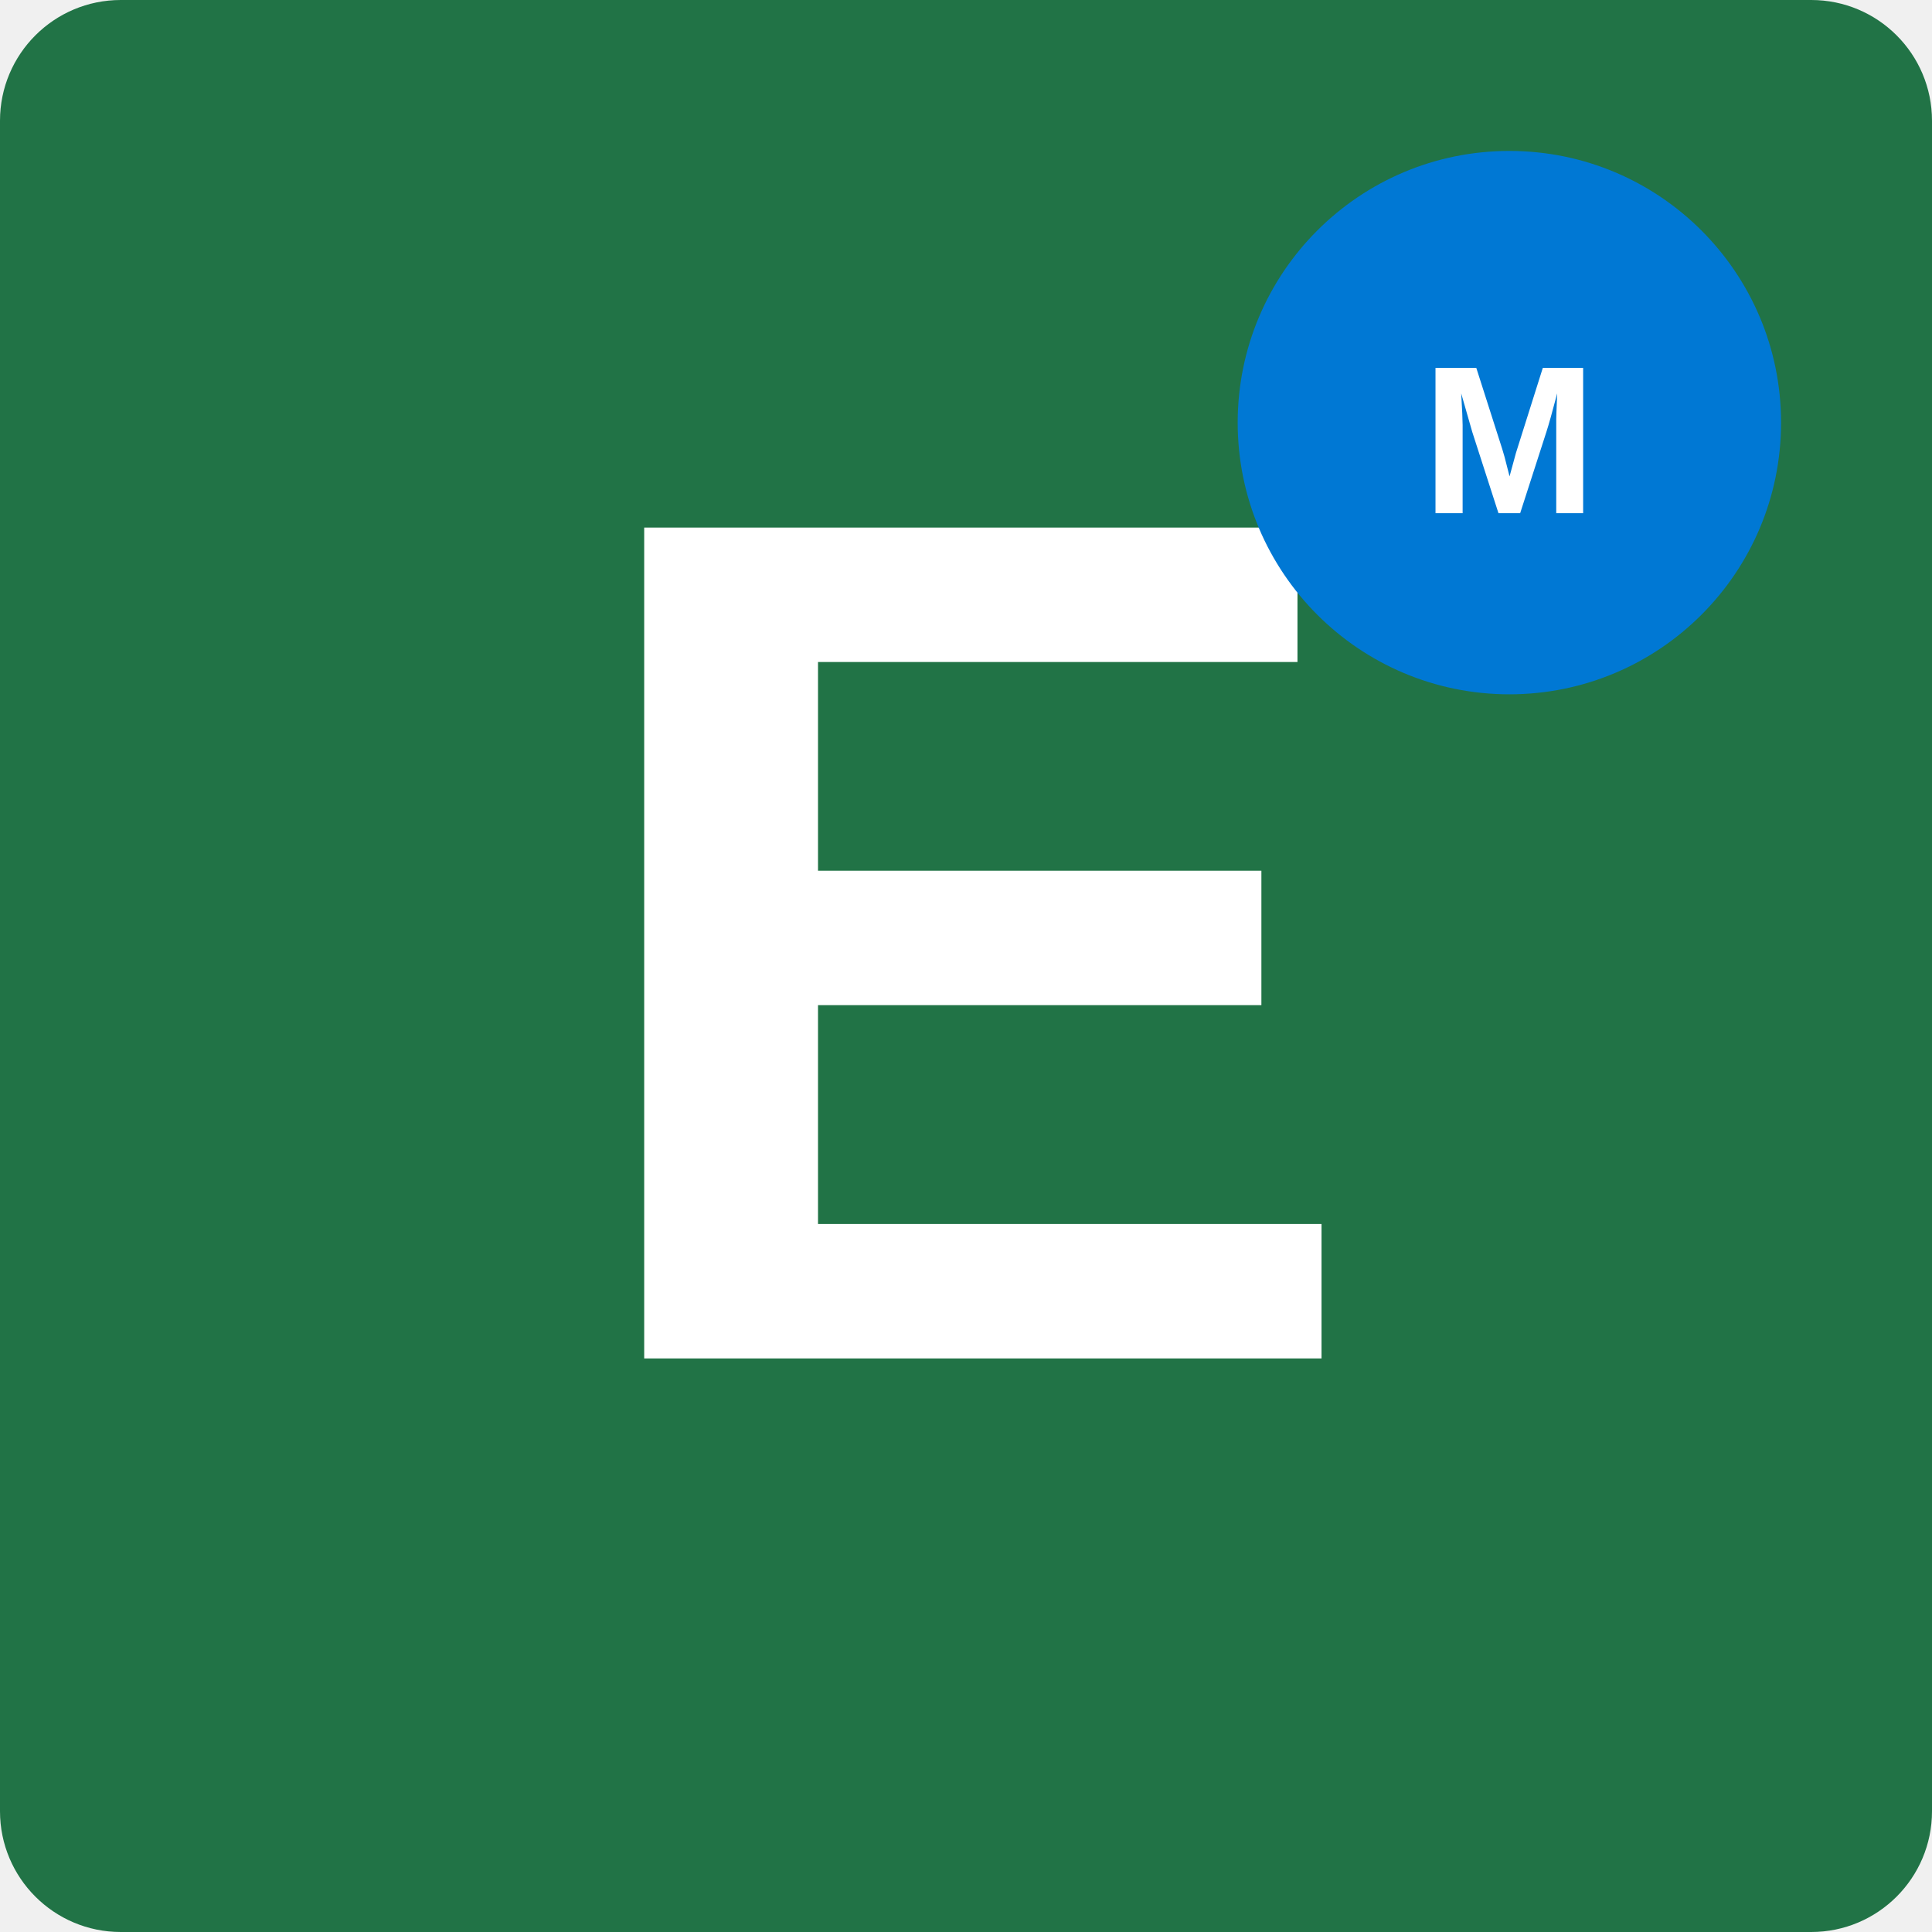
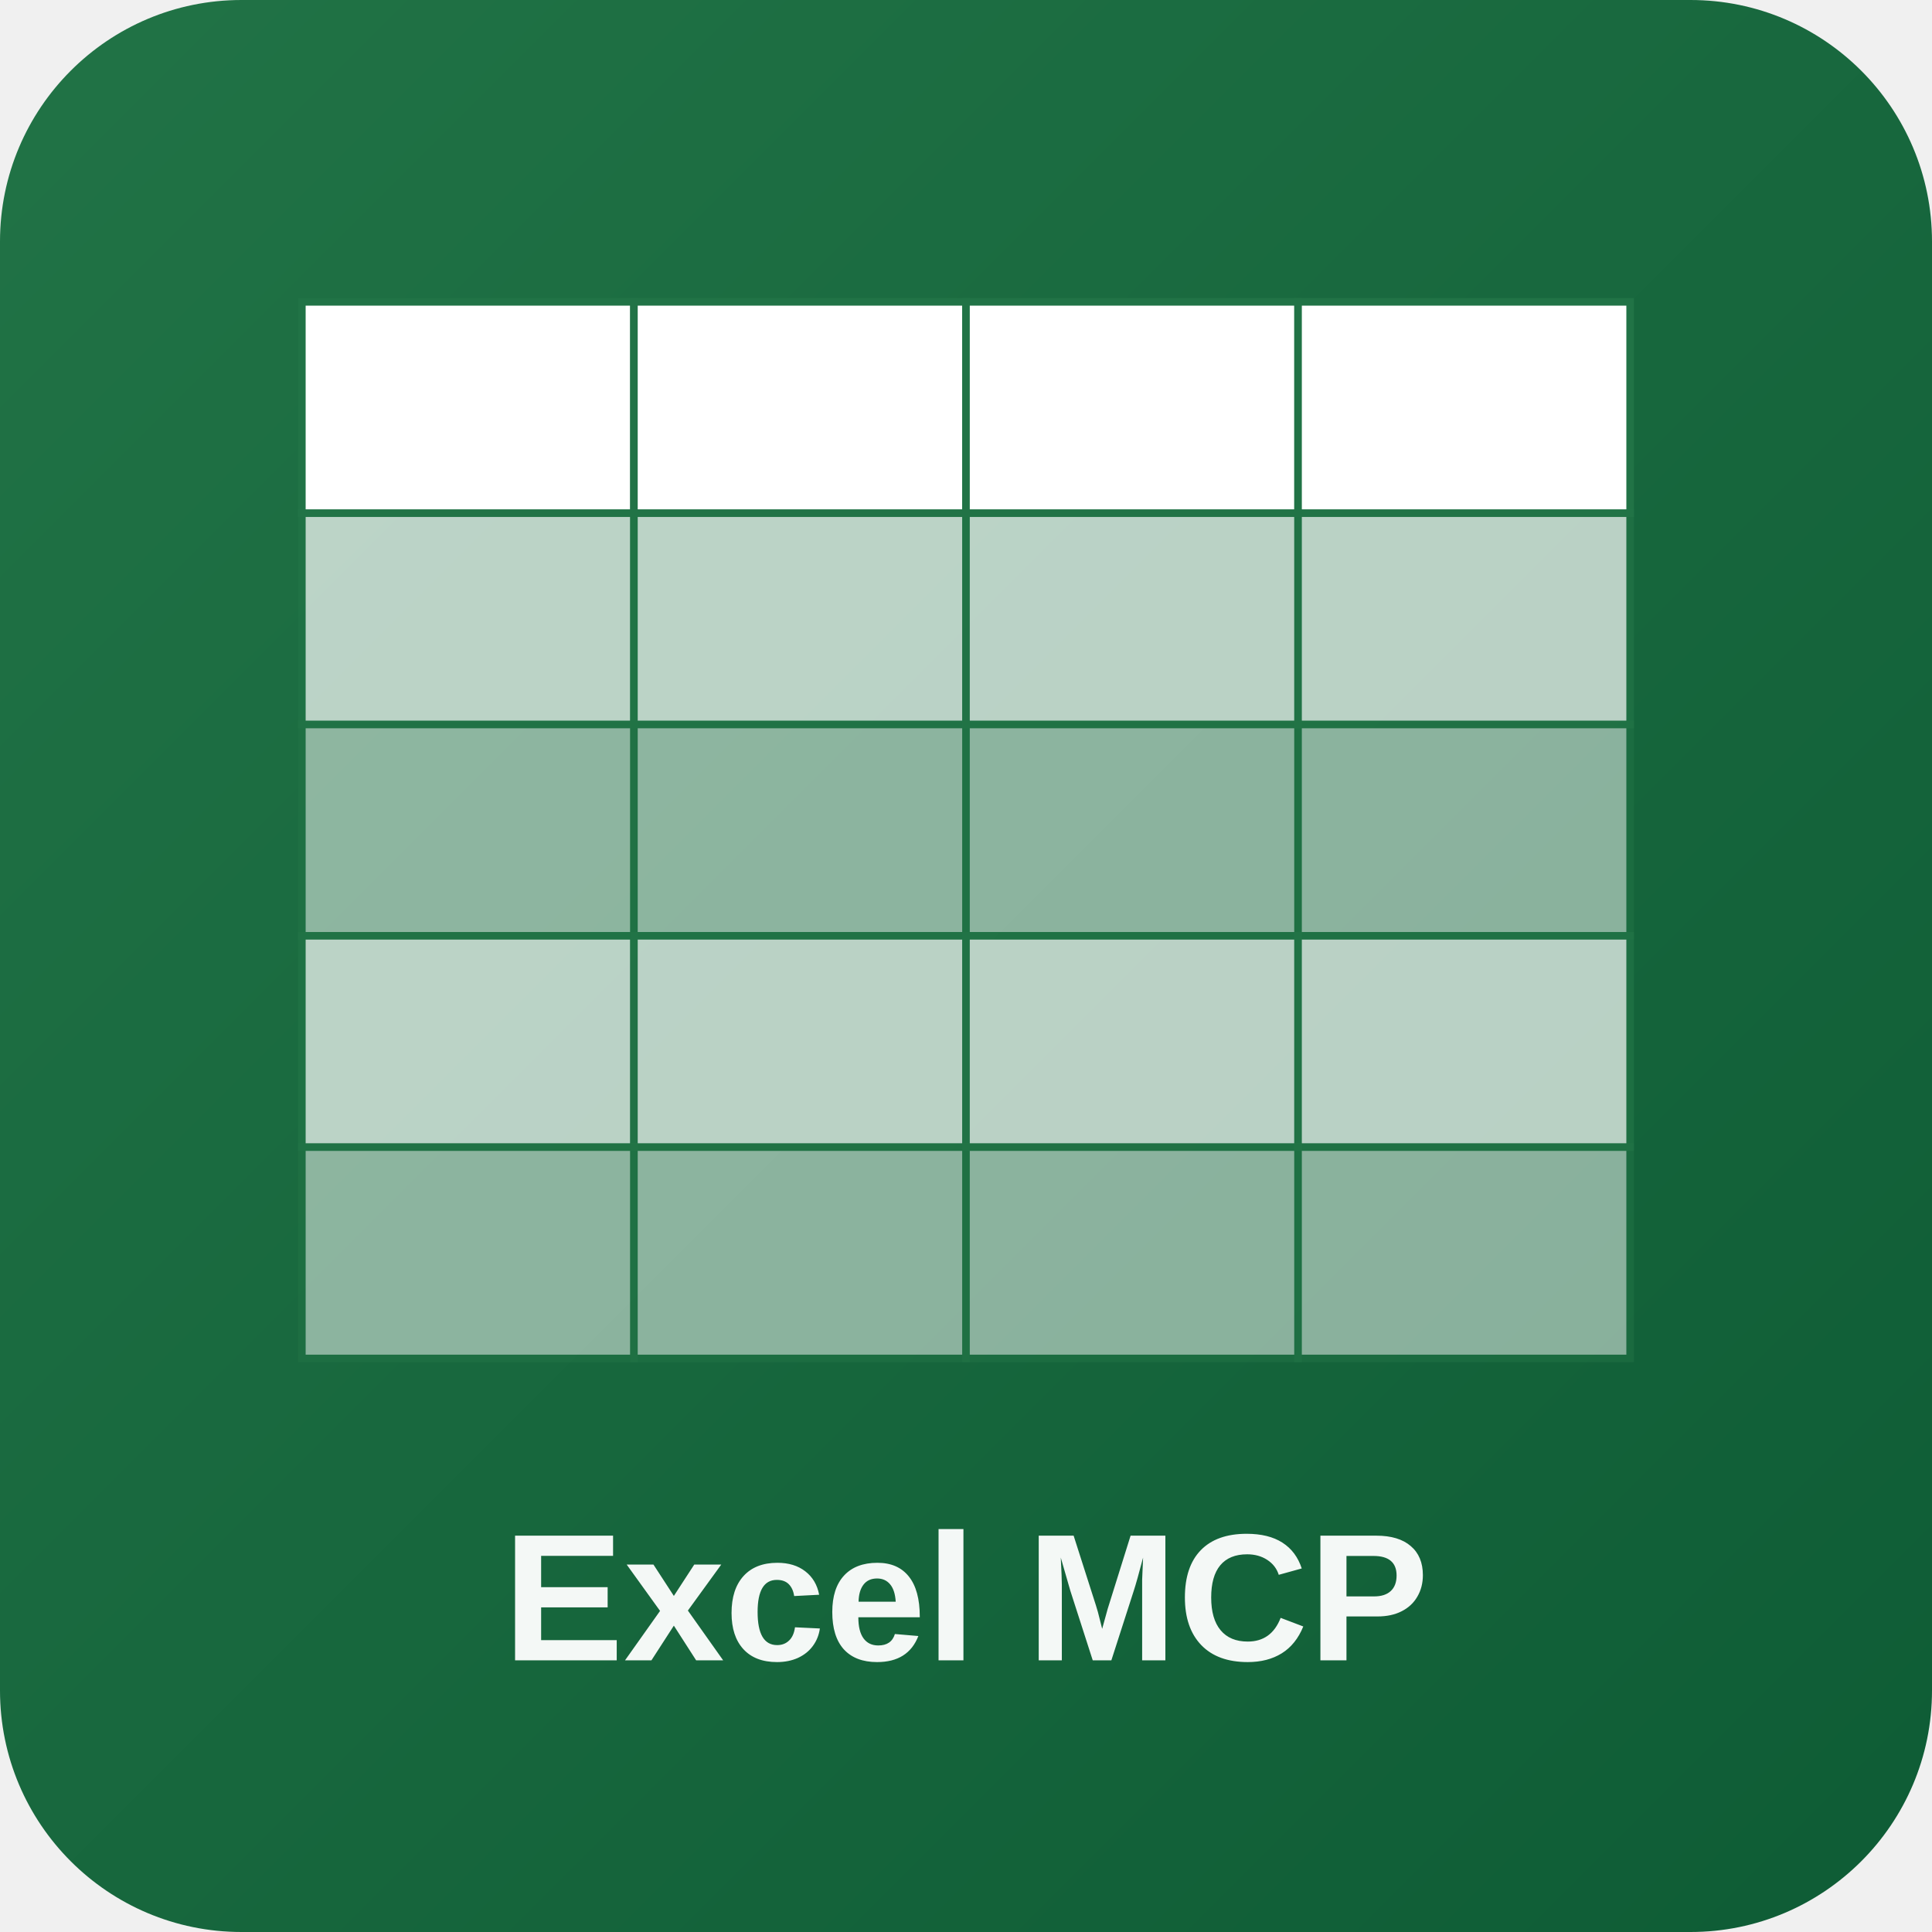
- <svg xmlns="http://www.w3.org/2000/svg" width="128" height="128" viewBox="0 0 128 128">
-   <rect width="128" height="128" fill="#217346" rx="8" />
-   <text x="64" y="90" font-family="Arial, sans-serif" font-size="80" font-weight="bold" fill="white" text-anchor="middle">E</text>
-   <circle cx="100" cy="28" r="18" fill="#0078D4" />
-   <text x="100" y="34" font-family="Arial, sans-serif" font-size="14" font-weight="bold" fill="white" text-anchor="middle">M</text>
+ <svg xmlns="http://www.w3.org/2000/svg" width="256" height="256" viewBox="0 0 256 256">
+   <defs>
+     <linearGradient id="bg" x1="0%" y1="0%" x2="100%" y2="100%">
+       <stop offset="0%" style="stop-color:#217346;stop-opacity:1" />
+       <stop offset="100%" style="stop-color:#0e5c35;stop-opacity:1" />
+     </linearGradient>
+   </defs>
+   <rect width="256" height="256" fill="url(#bg)" rx="32" />
+   <g transform="translate(40, 40)">
+     <rect x="0" y="0" width="44" height="28" fill="#ffffff" opacity="1.0" stroke="#217346" stroke-width="1" />
+     <rect x="44" y="0" width="44" height="28" fill="#ffffff" opacity="1.0" stroke="#217346" stroke-width="1" />
+     <rect x="88" y="0" width="44" height="28" fill="#ffffff" opacity="1.0" stroke="#217346" stroke-width="1" />
+     <rect x="132" y="0" width="44" height="28" fill="#ffffff" opacity="1.0" stroke="#217346" stroke-width="1" />
+     <rect x="0" y="28" width="44" height="28" fill="#ffffff" opacity="0.7" stroke="#217346" stroke-width="1" />
+     <rect x="44" y="28" width="44" height="28" fill="#ffffff" opacity="0.7" stroke="#217346" stroke-width="1" />
+     <rect x="88" y="28" width="44" height="28" fill="#ffffff" opacity="0.7" stroke="#217346" stroke-width="1" />
+     <rect x="132" y="28" width="44" height="28" fill="#ffffff" opacity="0.7" stroke="#217346" stroke-width="1" />
+     <rect x="0" y="56" width="44" height="28" fill="#ffffff" opacity="0.5" stroke="#217346" stroke-width="1" />
+     <rect x="44" y="56" width="44" height="28" fill="#ffffff" opacity="0.5" stroke="#217346" stroke-width="1" />
+     <rect x="88" y="56" width="44" height="28" fill="#ffffff" opacity="0.5" stroke="#217346" stroke-width="1" />
+     <rect x="132" y="56" width="44" height="28" fill="#ffffff" opacity="0.5" stroke="#217346" stroke-width="1" />
+     <rect x="0" y="84" width="44" height="28" fill="#ffffff" opacity="0.7" stroke="#217346" stroke-width="1" />
+     <rect x="44" y="84" width="44" height="28" fill="#ffffff" opacity="0.7" stroke="#217346" stroke-width="1" />
+     <rect x="88" y="84" width="44" height="28" fill="#ffffff" opacity="0.7" stroke="#217346" stroke-width="1" />
+     <rect x="132" y="84" width="44" height="28" fill="#ffffff" opacity="0.7" stroke="#217346" stroke-width="1" />
+     <rect x="0" y="112" width="44" height="28" fill="#ffffff" opacity="0.5" stroke="#217346" stroke-width="1" />
+     <rect x="44" y="112" width="44" height="28" fill="#ffffff" opacity="0.5" stroke="#217346" stroke-width="1" />
+     <rect x="88" y="112" width="44" height="28" fill="#ffffff" opacity="0.5" stroke="#217346" stroke-width="1" />
+     <rect x="132" y="112" width="44" height="28" fill="#ffffff" opacity="0.5" stroke="#217346" stroke-width="1" />
+   </g>
+   <text x="128" y="220" font-family="Segoe UI, Arial, sans-serif" font-size="24" font-weight="700" fill="#ffffff" text-anchor="middle" opacity="0.95">Excel MCP</text>
</svg>
